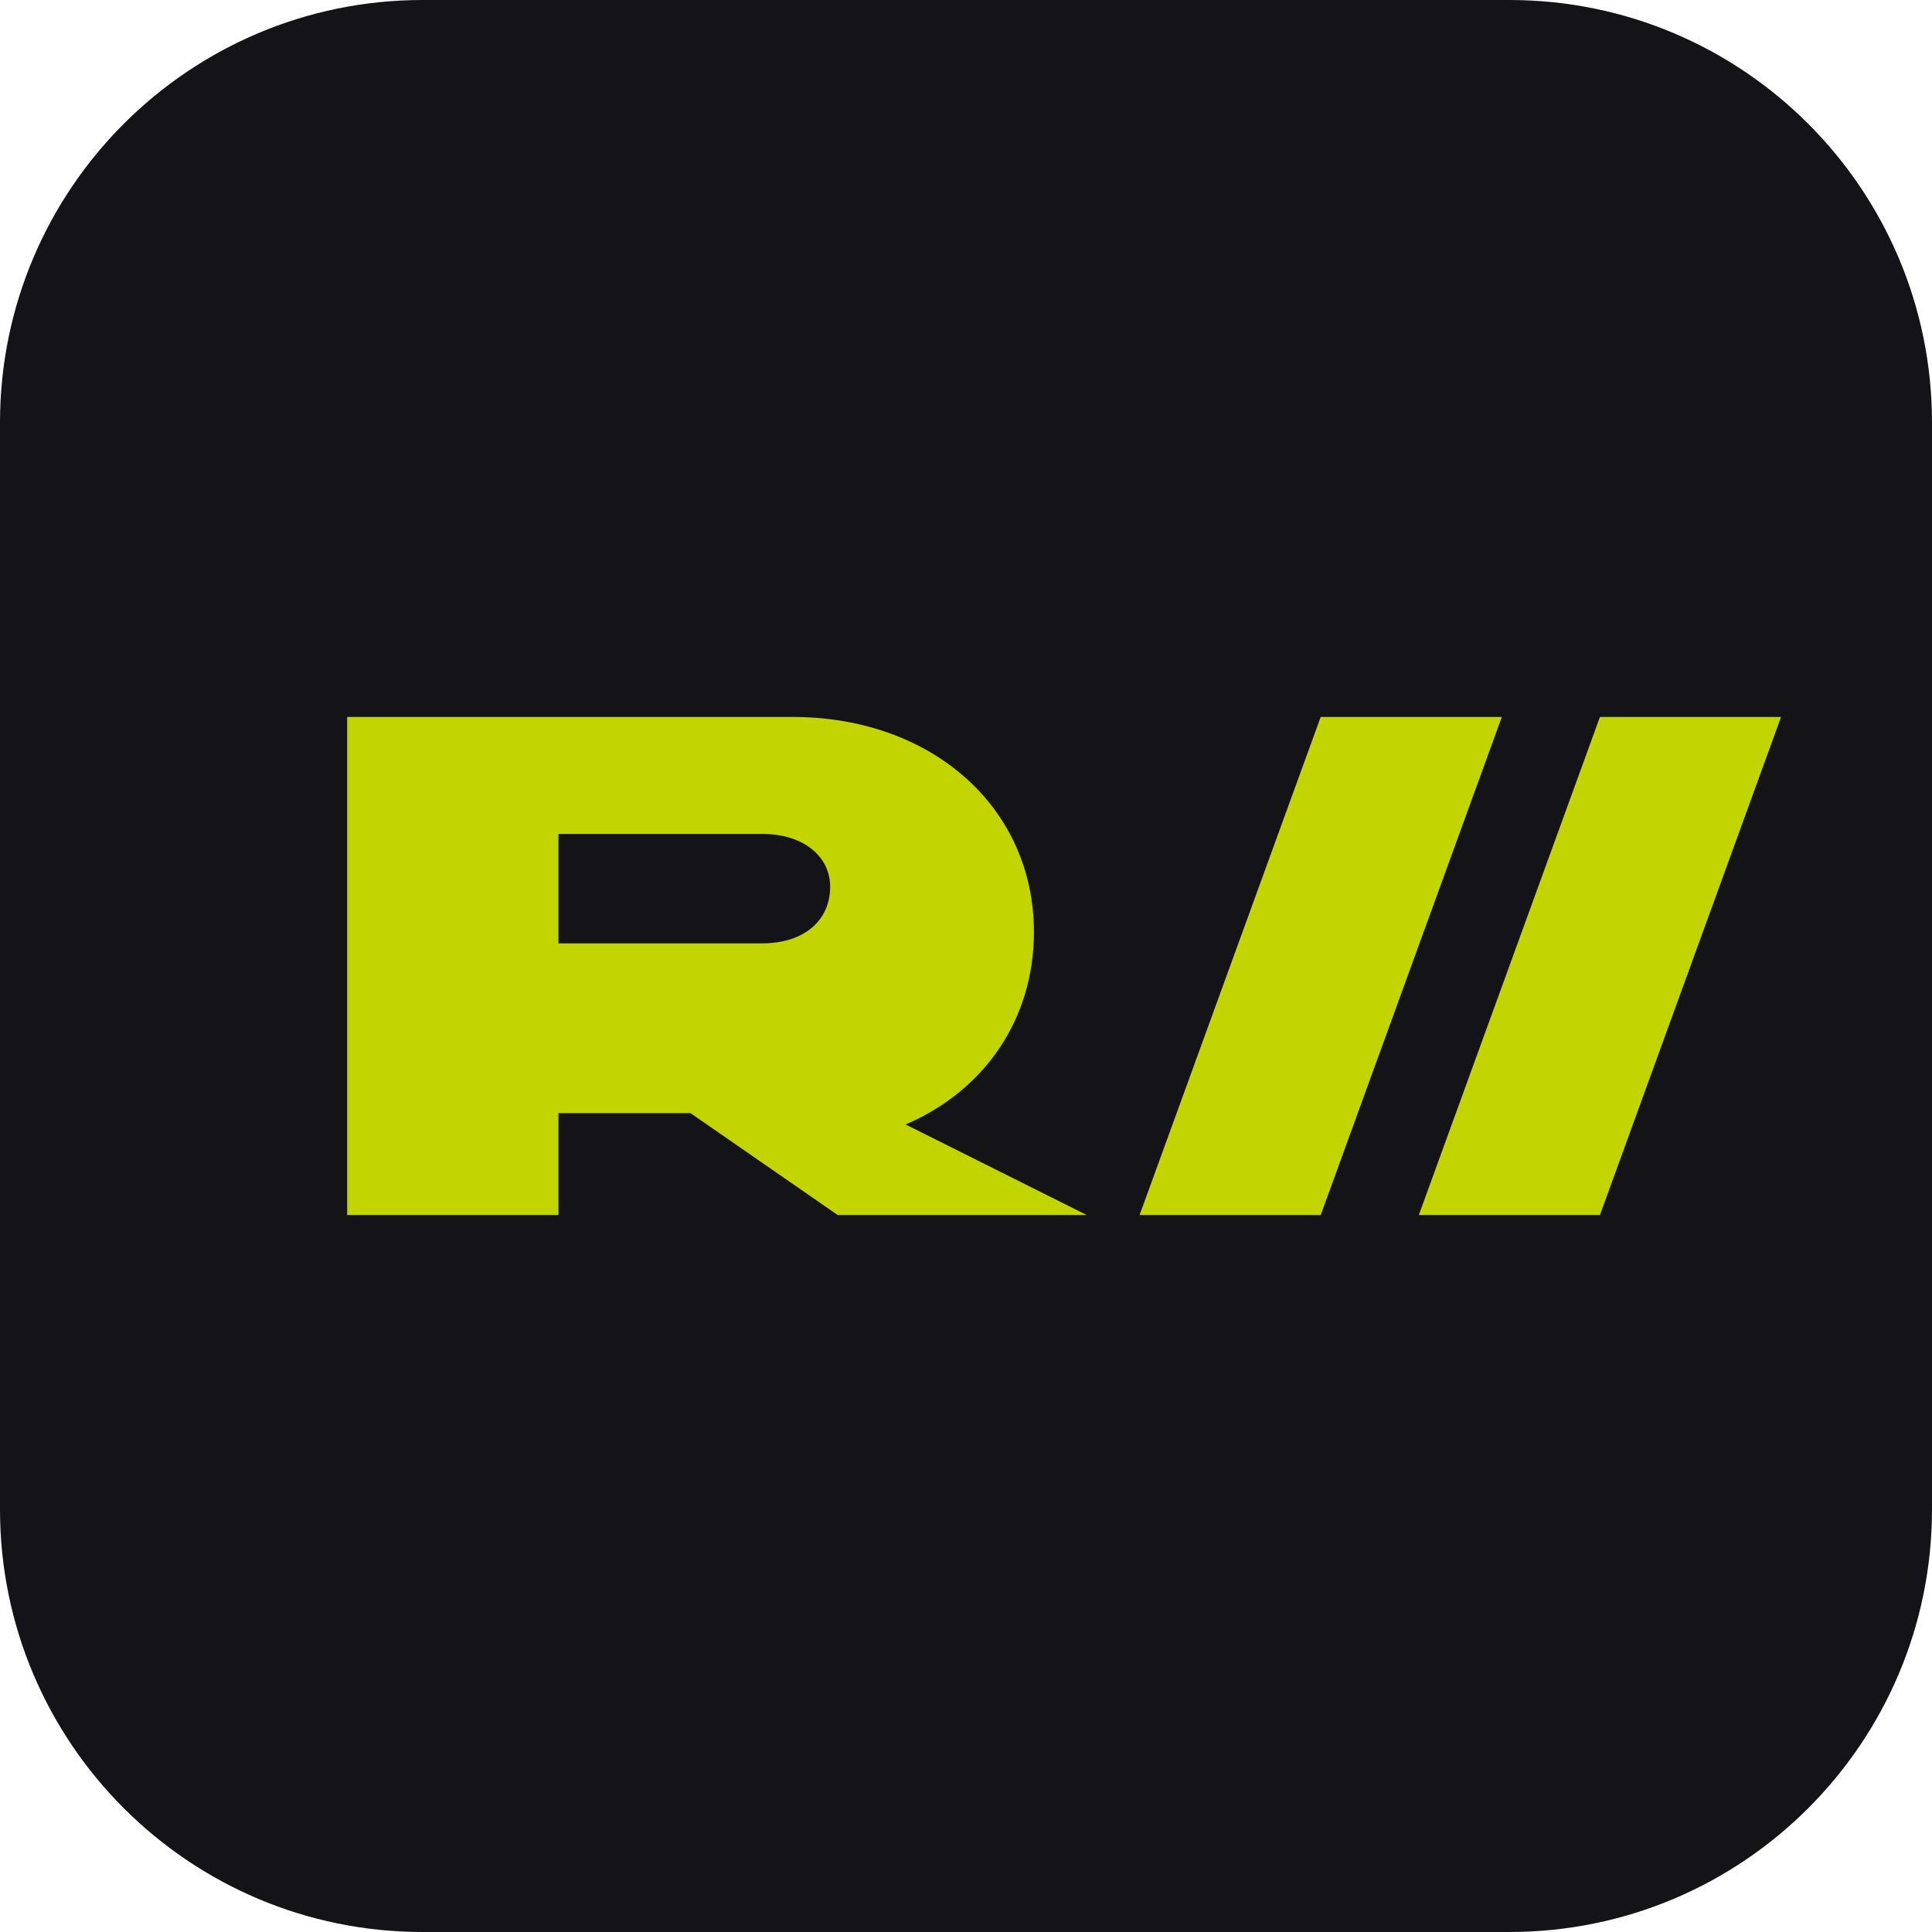
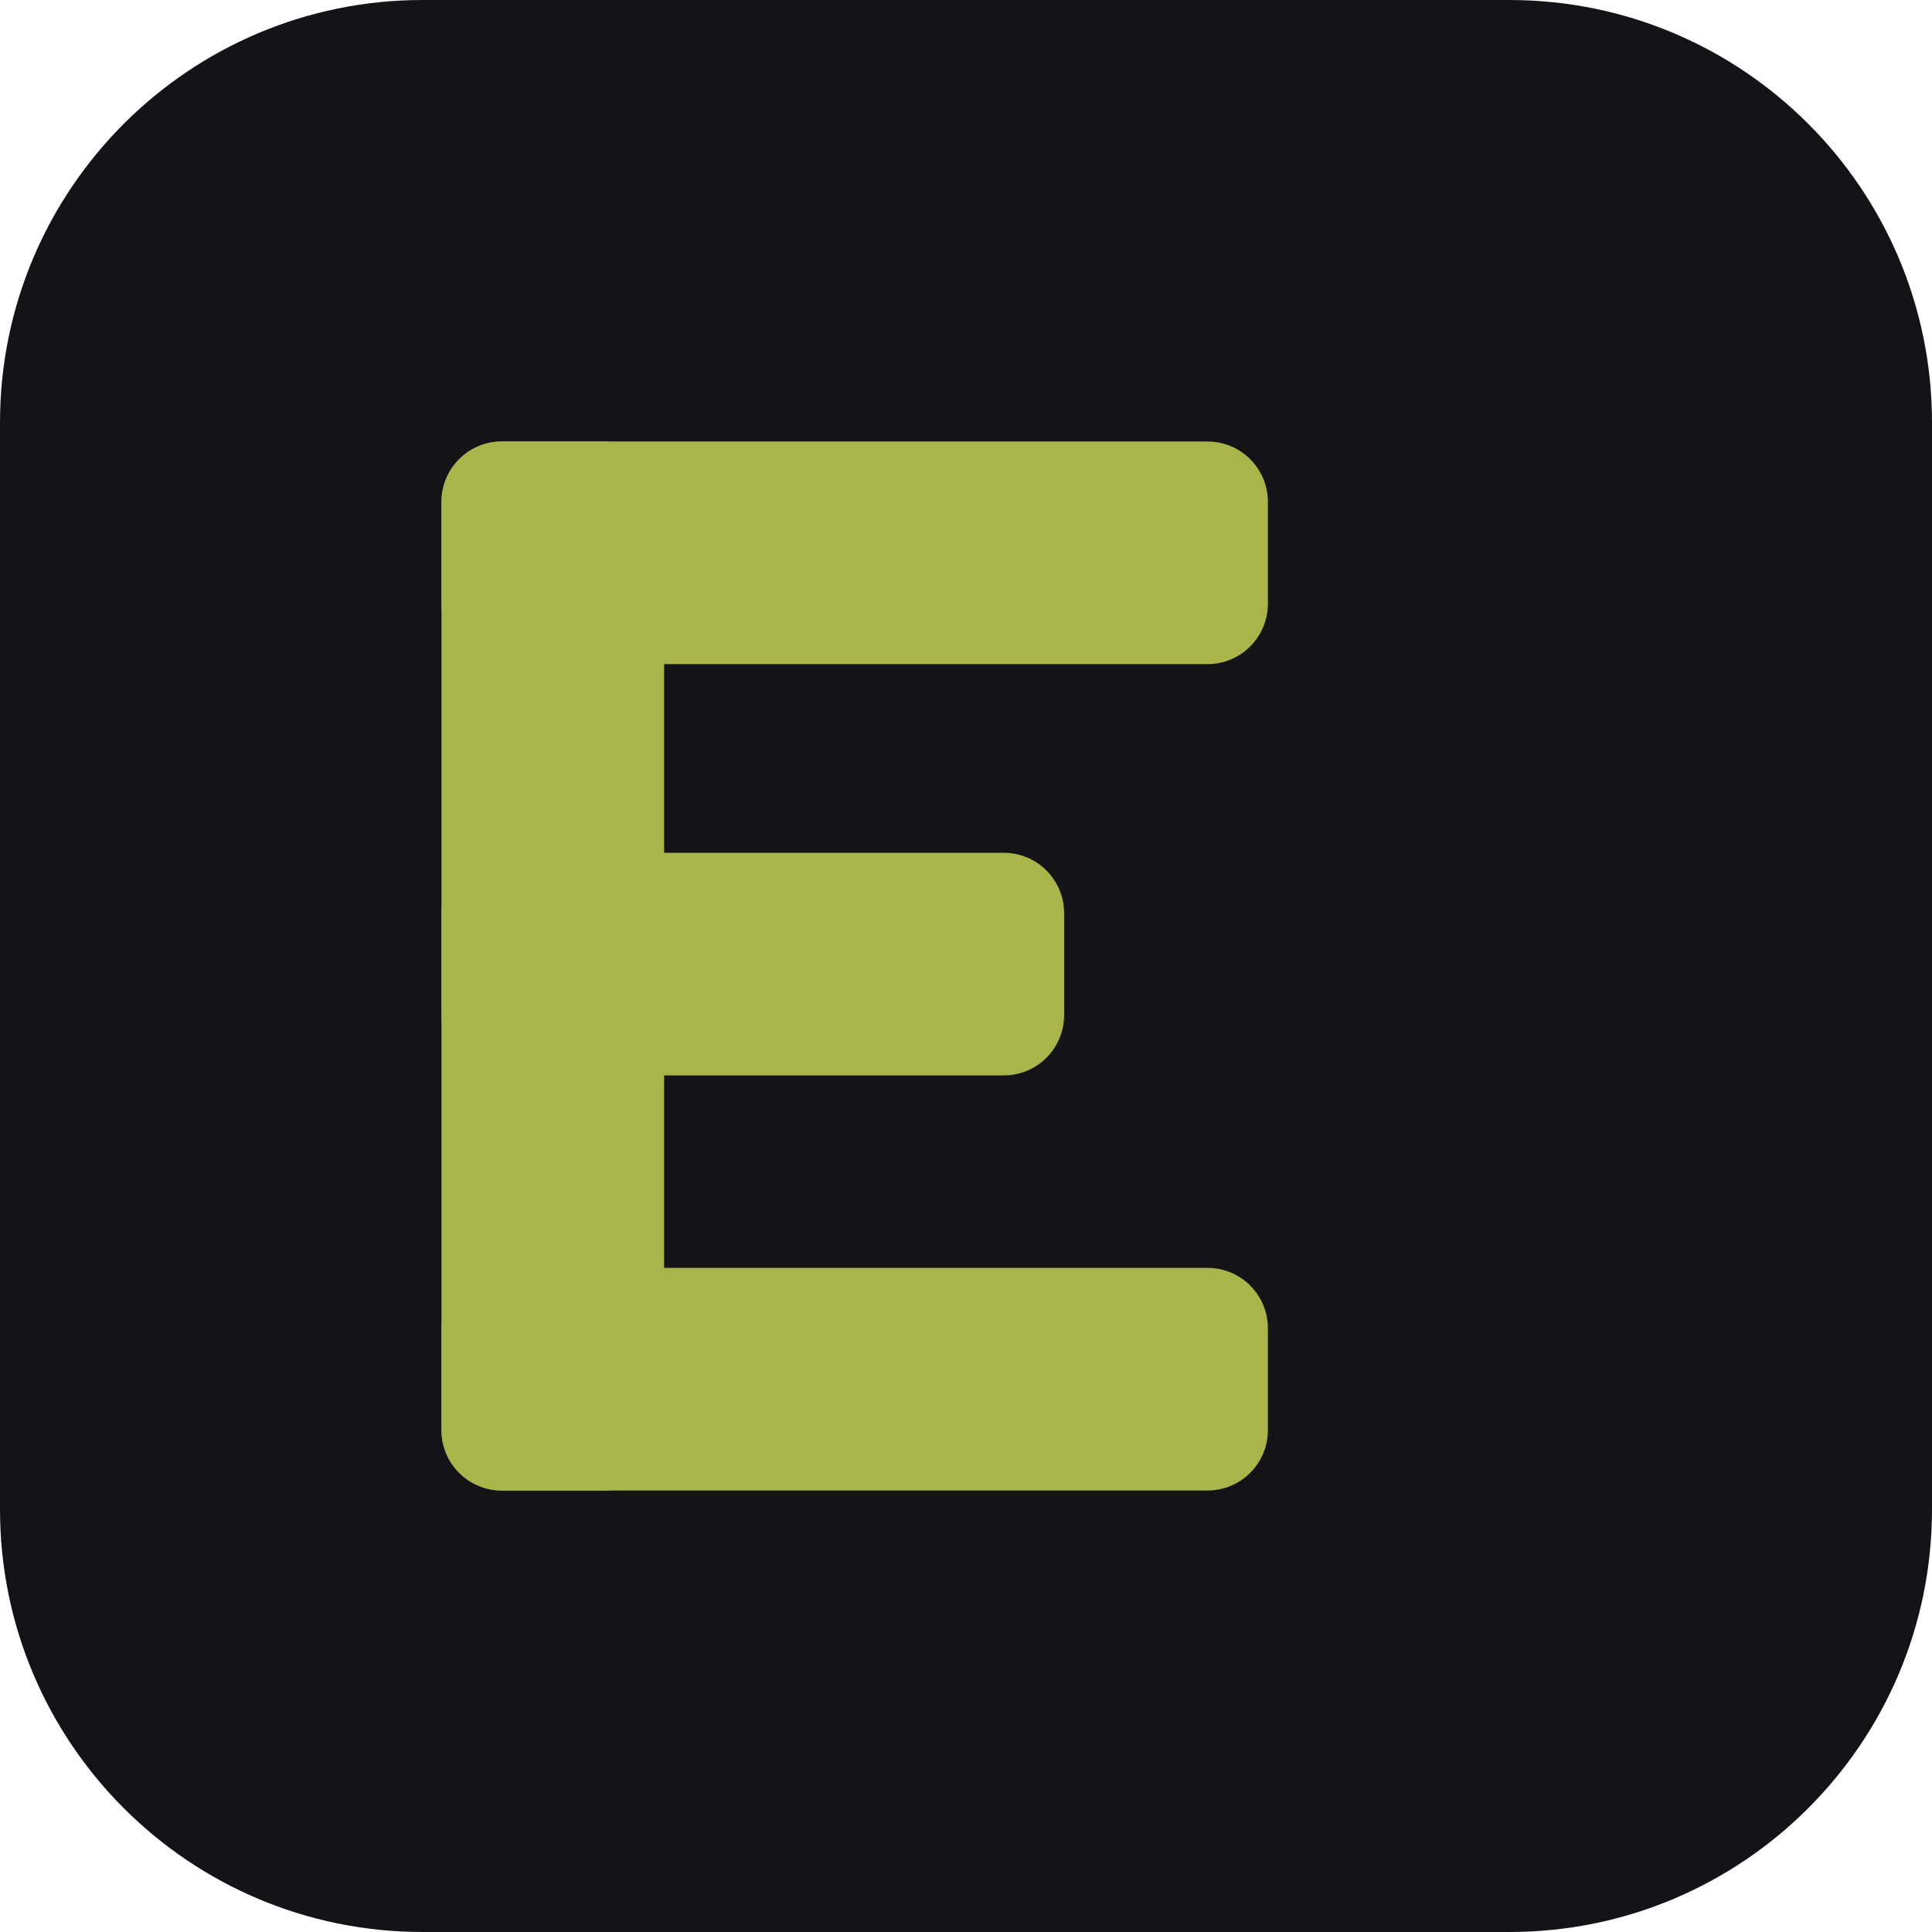
<svg xmlns="http://www.w3.org/2000/svg" viewBox="0 0 512 512" role="img" aria-label="ErgDash">
  <rect width="512" height="512" rx="112" fill="#141418" />
-   <path d="M92 322V190h118c37 0 64 24 64 57 0 23-13 42-34 51l48 24h-66l-39-27h-35v27H92Zm56-72h54c11 0 18-6 18-15 0-8-7-14-18-14h-54v29Z" fill="#C3D500" />
-   <path d="M302 322l48-132h48l-48 132h-48Zm74 0 48-132h48l-48 132h-48Z" fill="#C3D500" />
+   <rect x="117" y="117" width="59" height="278" rx="16" fill="#A9B54A" />
+   <rect x="117" y="117" width="219" height="59" rx="16" fill="#A9B54A" />
+   <rect x="117" y="226" width="165" height="59" rx="16" fill="#A9B54A" />
+   <rect x="117" y="336" width="219" height="59" rx="16" fill="#A9B54A" />
</svg>
